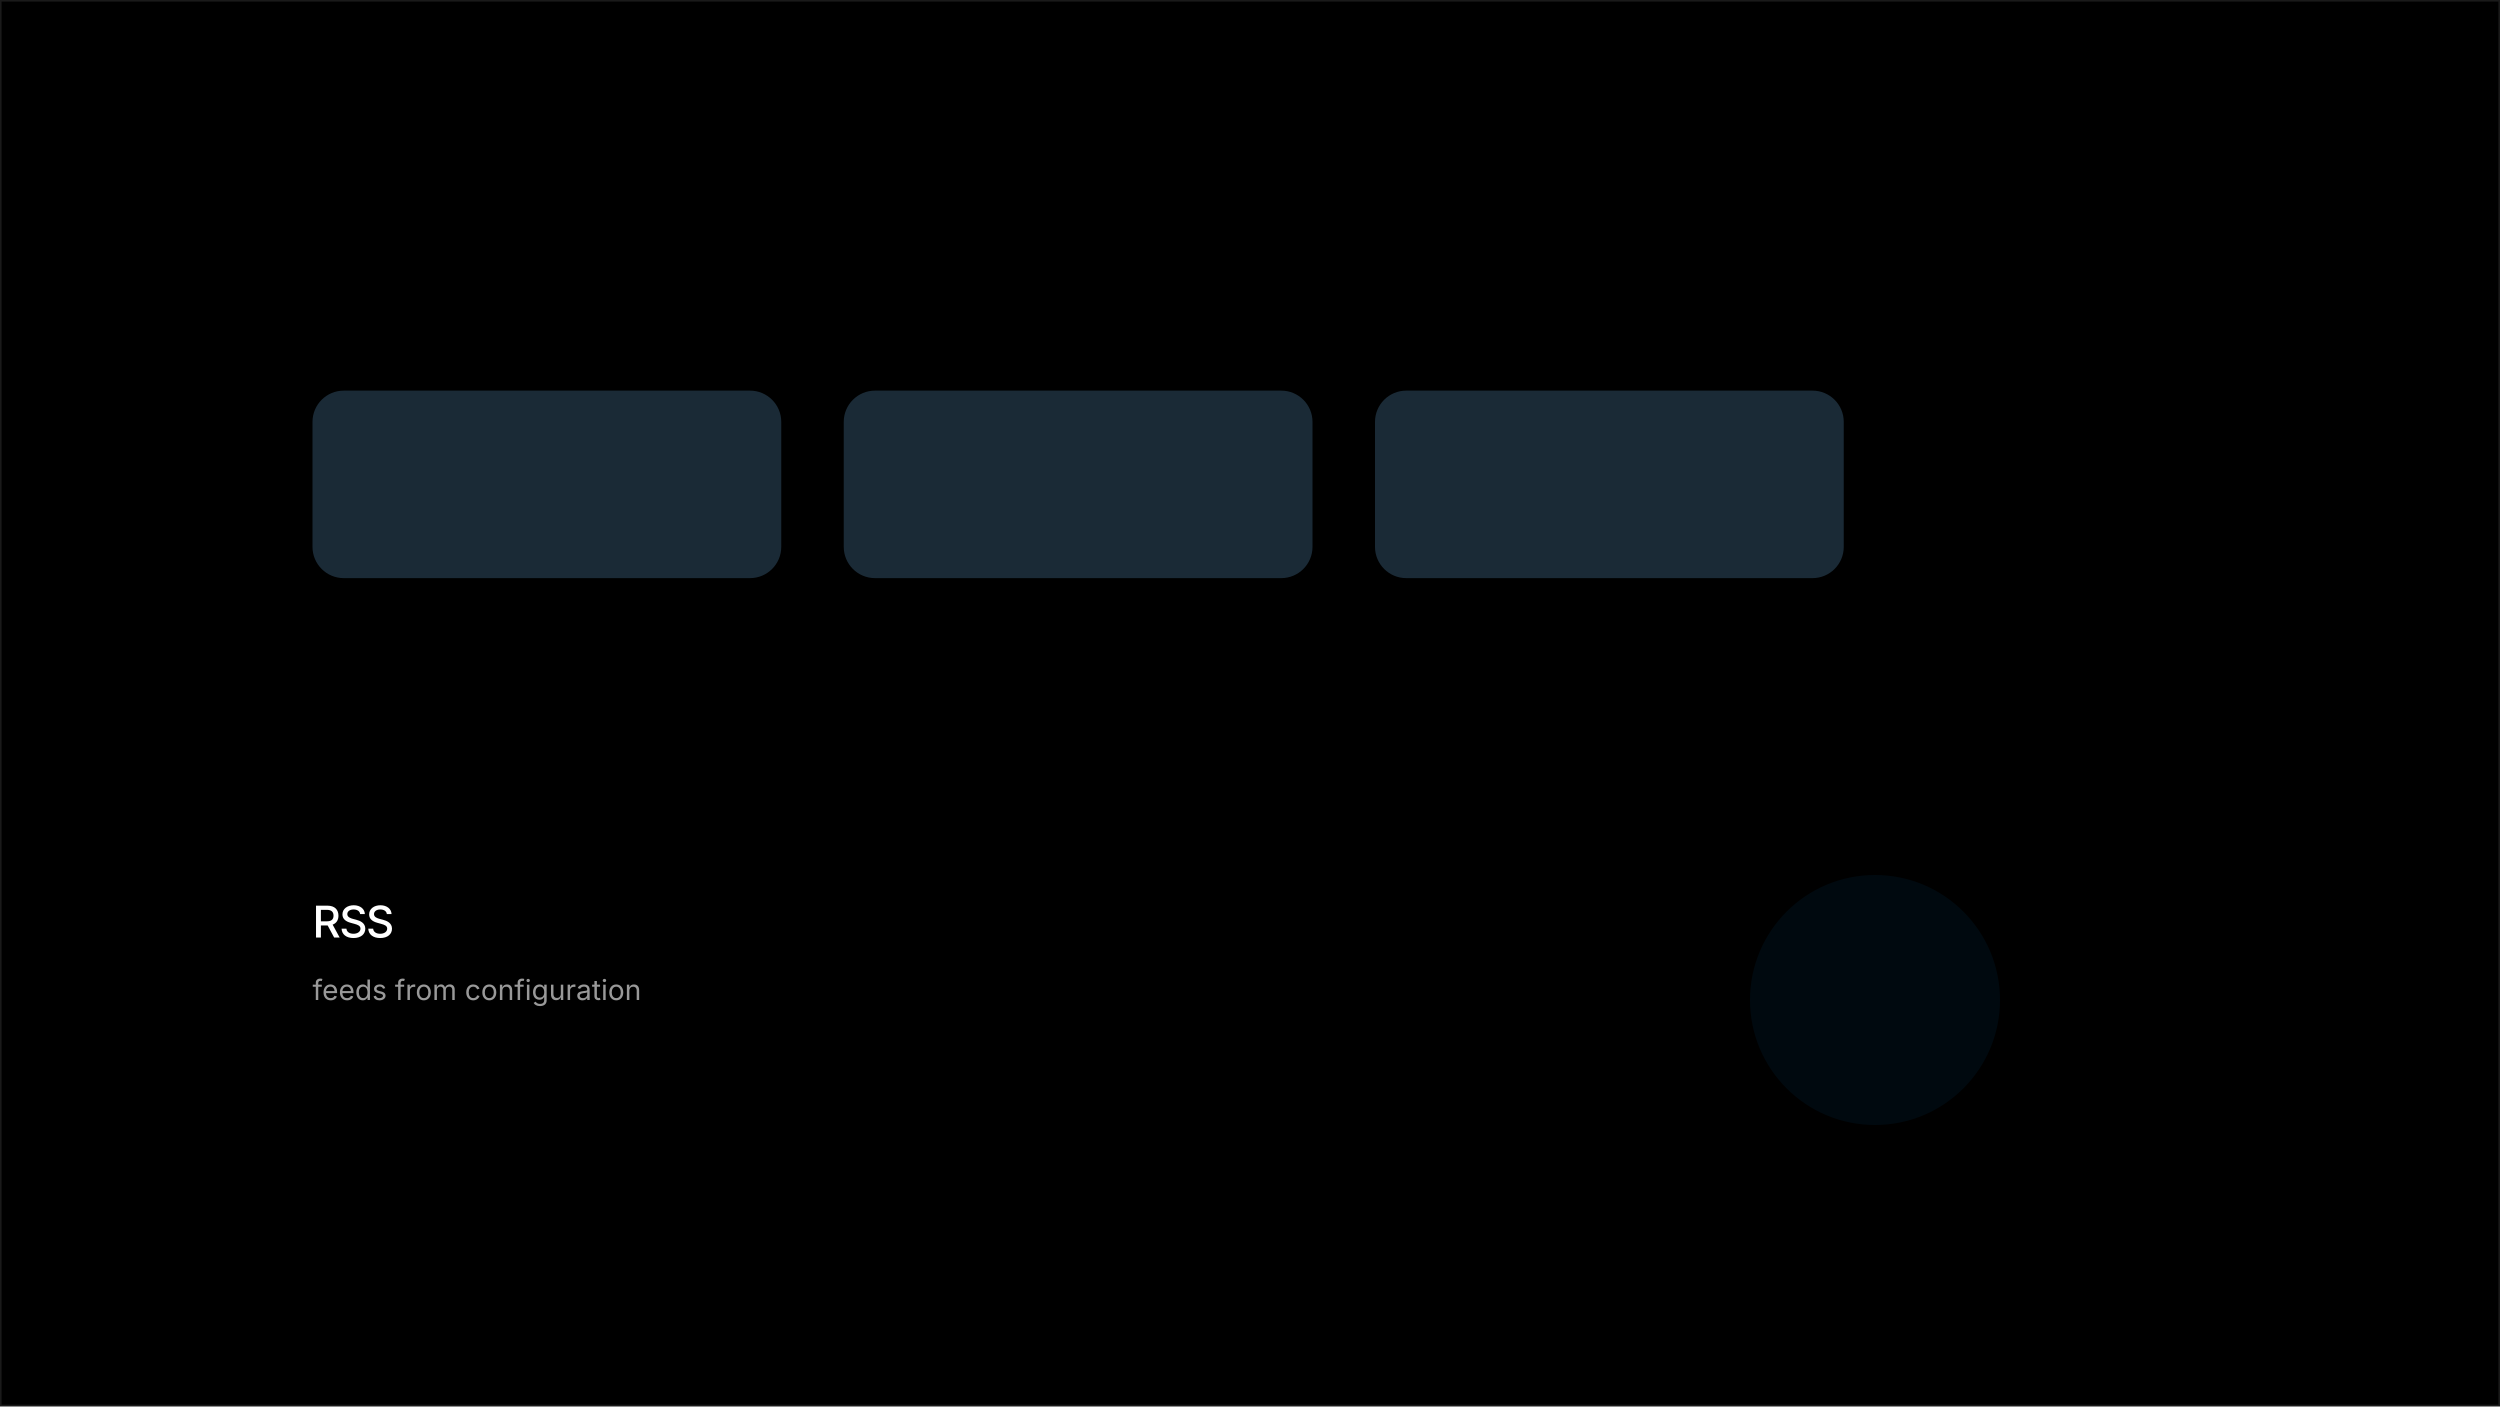
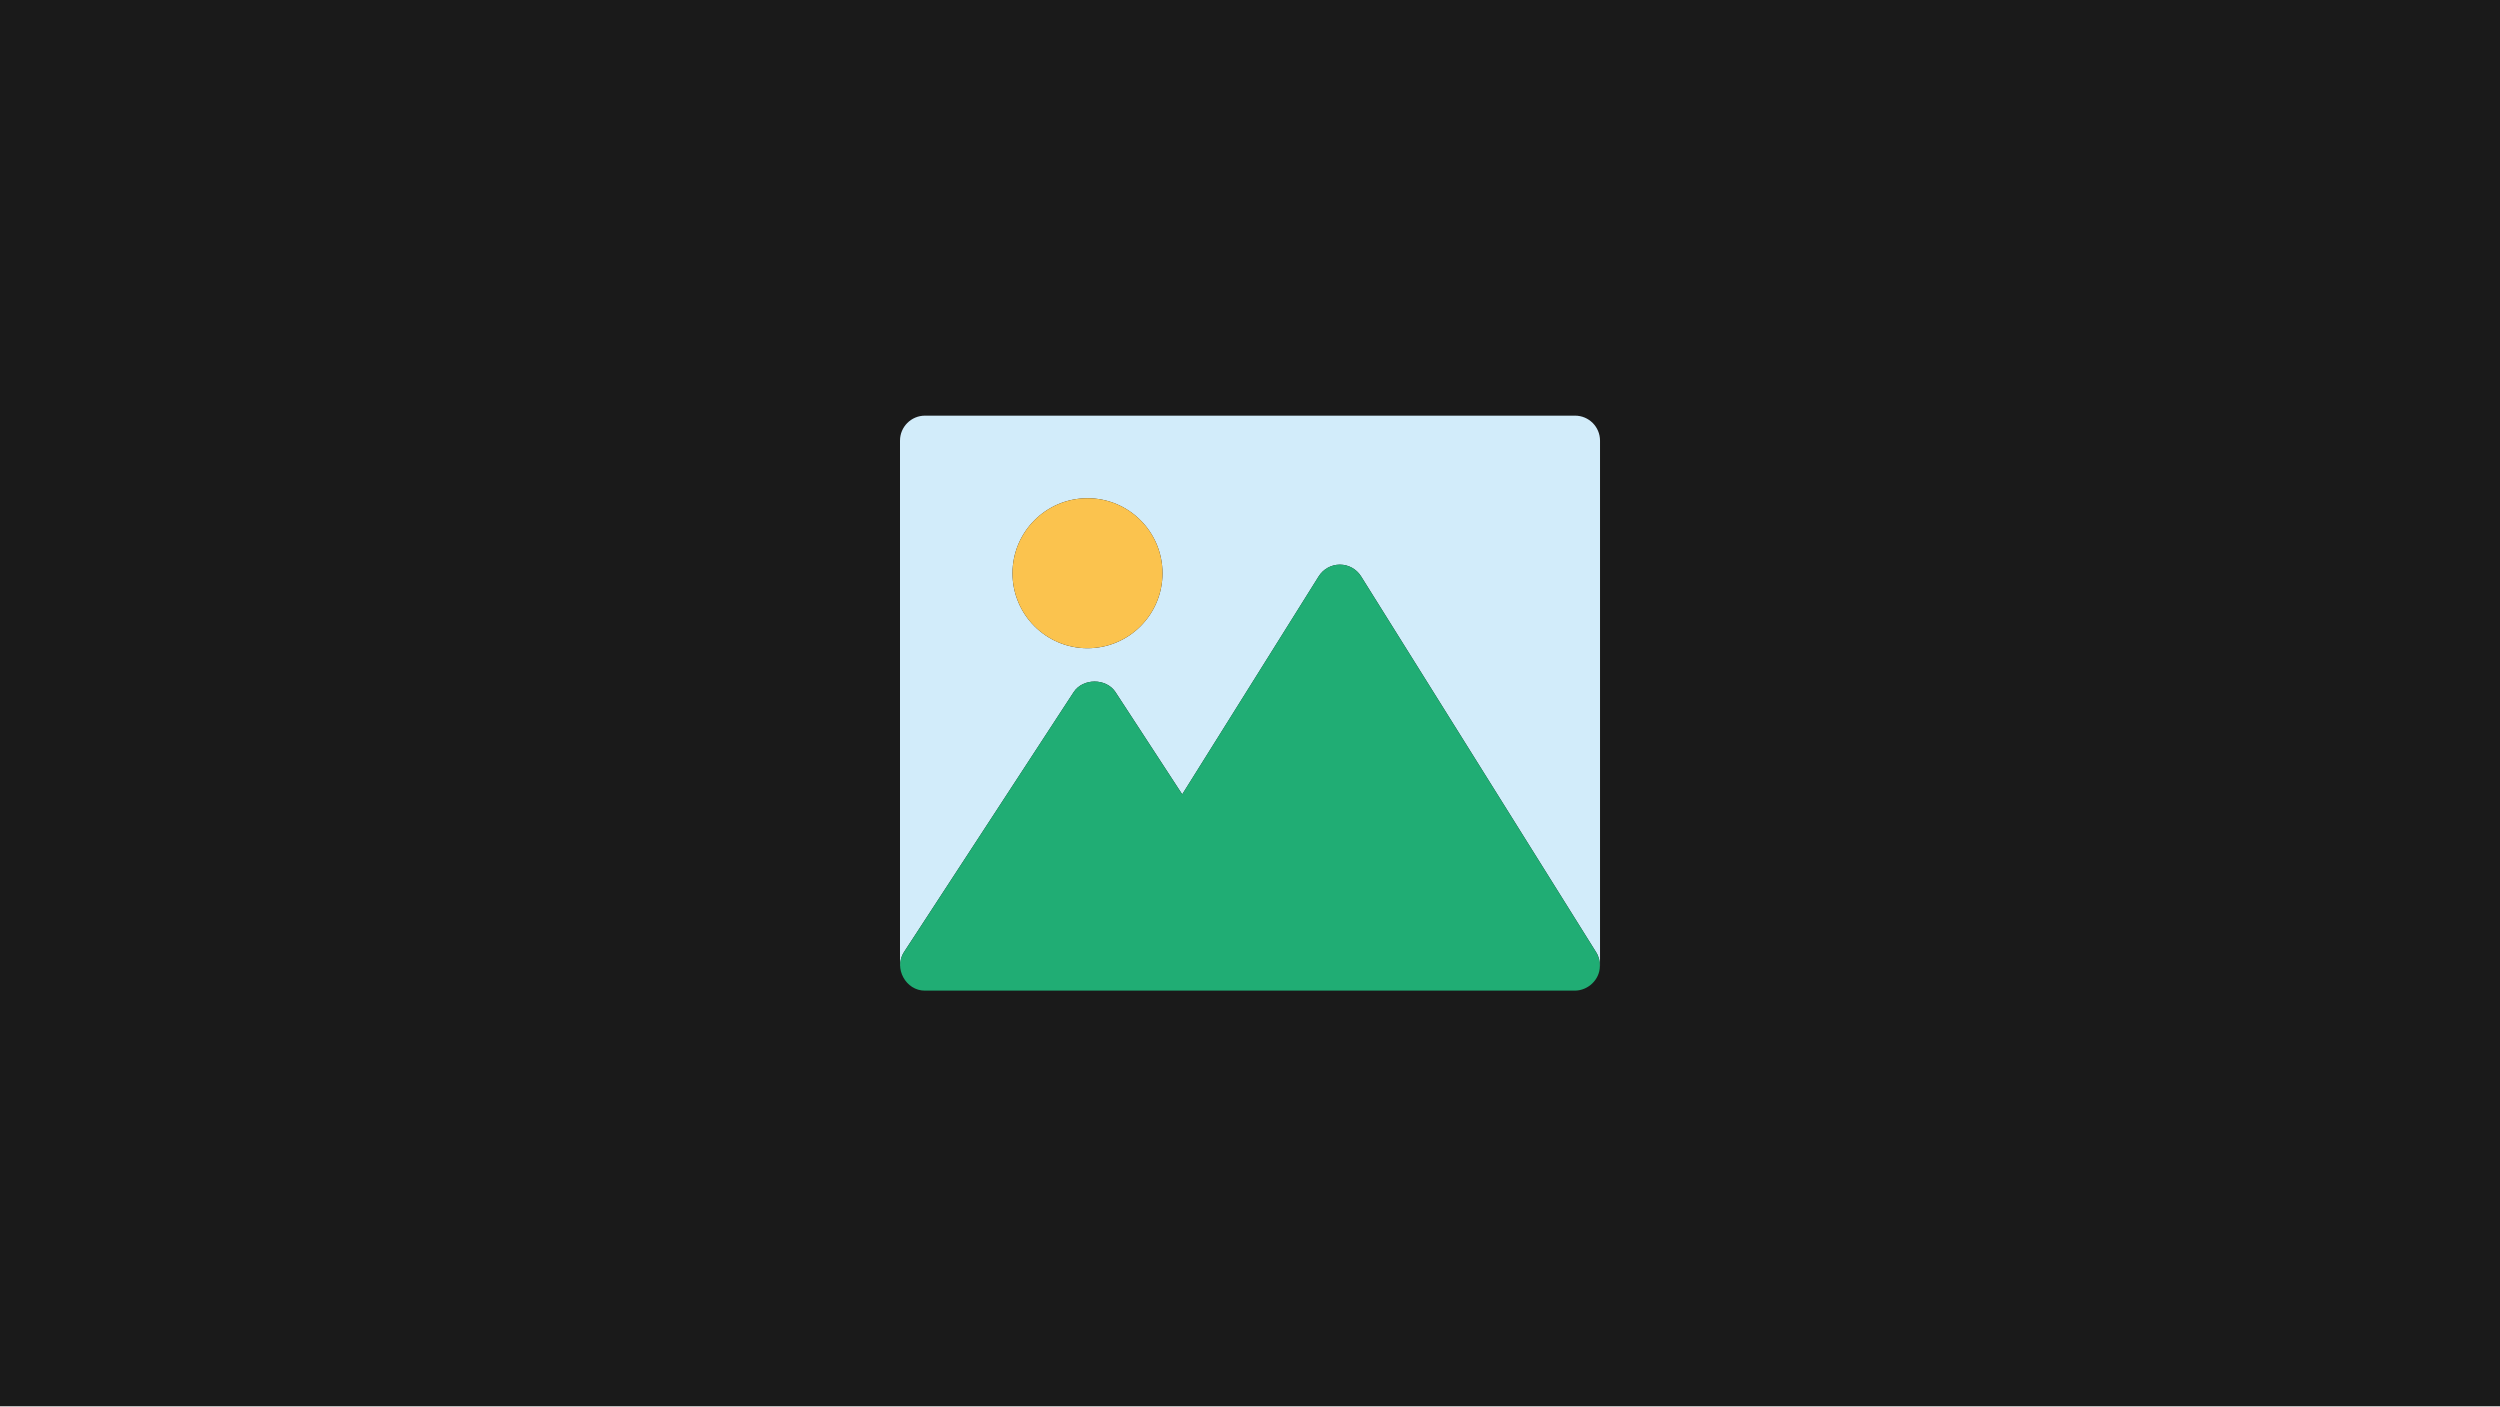
<svg xmlns="http://www.w3.org/2000/svg" width="1600" height="900" viewBox="0 0 1600 900" role="img">
-   <rect width="1600" height="900" fill="#000000" />
-   <g fill="#1a2a36">
-     <rect x="200" y="250" width="300" height="120" rx="20" />
-     <rect x="540" y="250" width="300" height="120" rx="20" />
-     <rect x="880" y="250" width="300" height="120" rx="20" />
+   <rect width="1600" height="900" fill="#1a1a1a" />
+   <style type="text/css">
+     .st0{fill:#D2ECFA;}
+     .st1{fill:#20AD74;}
+     .st2{fill:#FBC34E;}
+   </style>
+   <g transform="translate(544 194) scale(16)">
+     <path class="st0" d="M2.163,25.953l6.783-10.392c0.369-0.566,1.306-0.566,1.675,0l2.668,4.088l5.459-8.72 c0.183-0.292,0.503-0.469,0.848-0.469s0.665,0.178,0.848,0.47l9.405,15.04c0.107,0.171,0.152,0.367,0.146,0.562 c0-0.011,0.006-0.02,0.006-0.031v-21c0-0.552-0.447-1-1-1H3c-0.552,0-1,0.448-1,1v21c0,0.015,0.008,0.027,0.008,0.042 C2,26.337,2.047,26.131,2.163,25.953z M9.5,13.804c-1.654,0-3-1.346-3-3s1.346-3,3-3s3,1.346,3,3S11.154,13.804,9.5,13.804z" />
+     <path class="st1" d="M29.994,26.531c0.006-0.195-0.039-0.39-0.146-0.562l-9.405-15.04c-0.183-0.292-0.503-0.47-0.848-0.47 s-0.665,0.177-0.848,0.469l-5.459,8.72l-2.668-4.088c-0.369-0.566-1.306-0.566-1.675,0L2.163,25.953 C1.733,26.593,2.232,27.509,3,27.5h26C29.525,27.495,29.987,27.061,29.994,26.531z" />
+     <circle class="st2" cx="9.5" cy="10.804" r="3" />
  </g>
-   <circle cx="1200" cy="640" r="80" fill="#0099ff" opacity="0.06" />
-   <text x="200" y="600" font-family="Inter,sans-serif" font-size="28" font-weight="500" fill="#ffffff" letter-spacing="-1">RSS</text>
-   <text x="200" y="640" font-family="Inter,sans-serif" font-size="18" fill="#999999">feeds from configuration</text>
-   <rect x="0.5" y="0.5" width="1599" height="899" fill="none" stroke="#1a1a1a" />
</svg>
